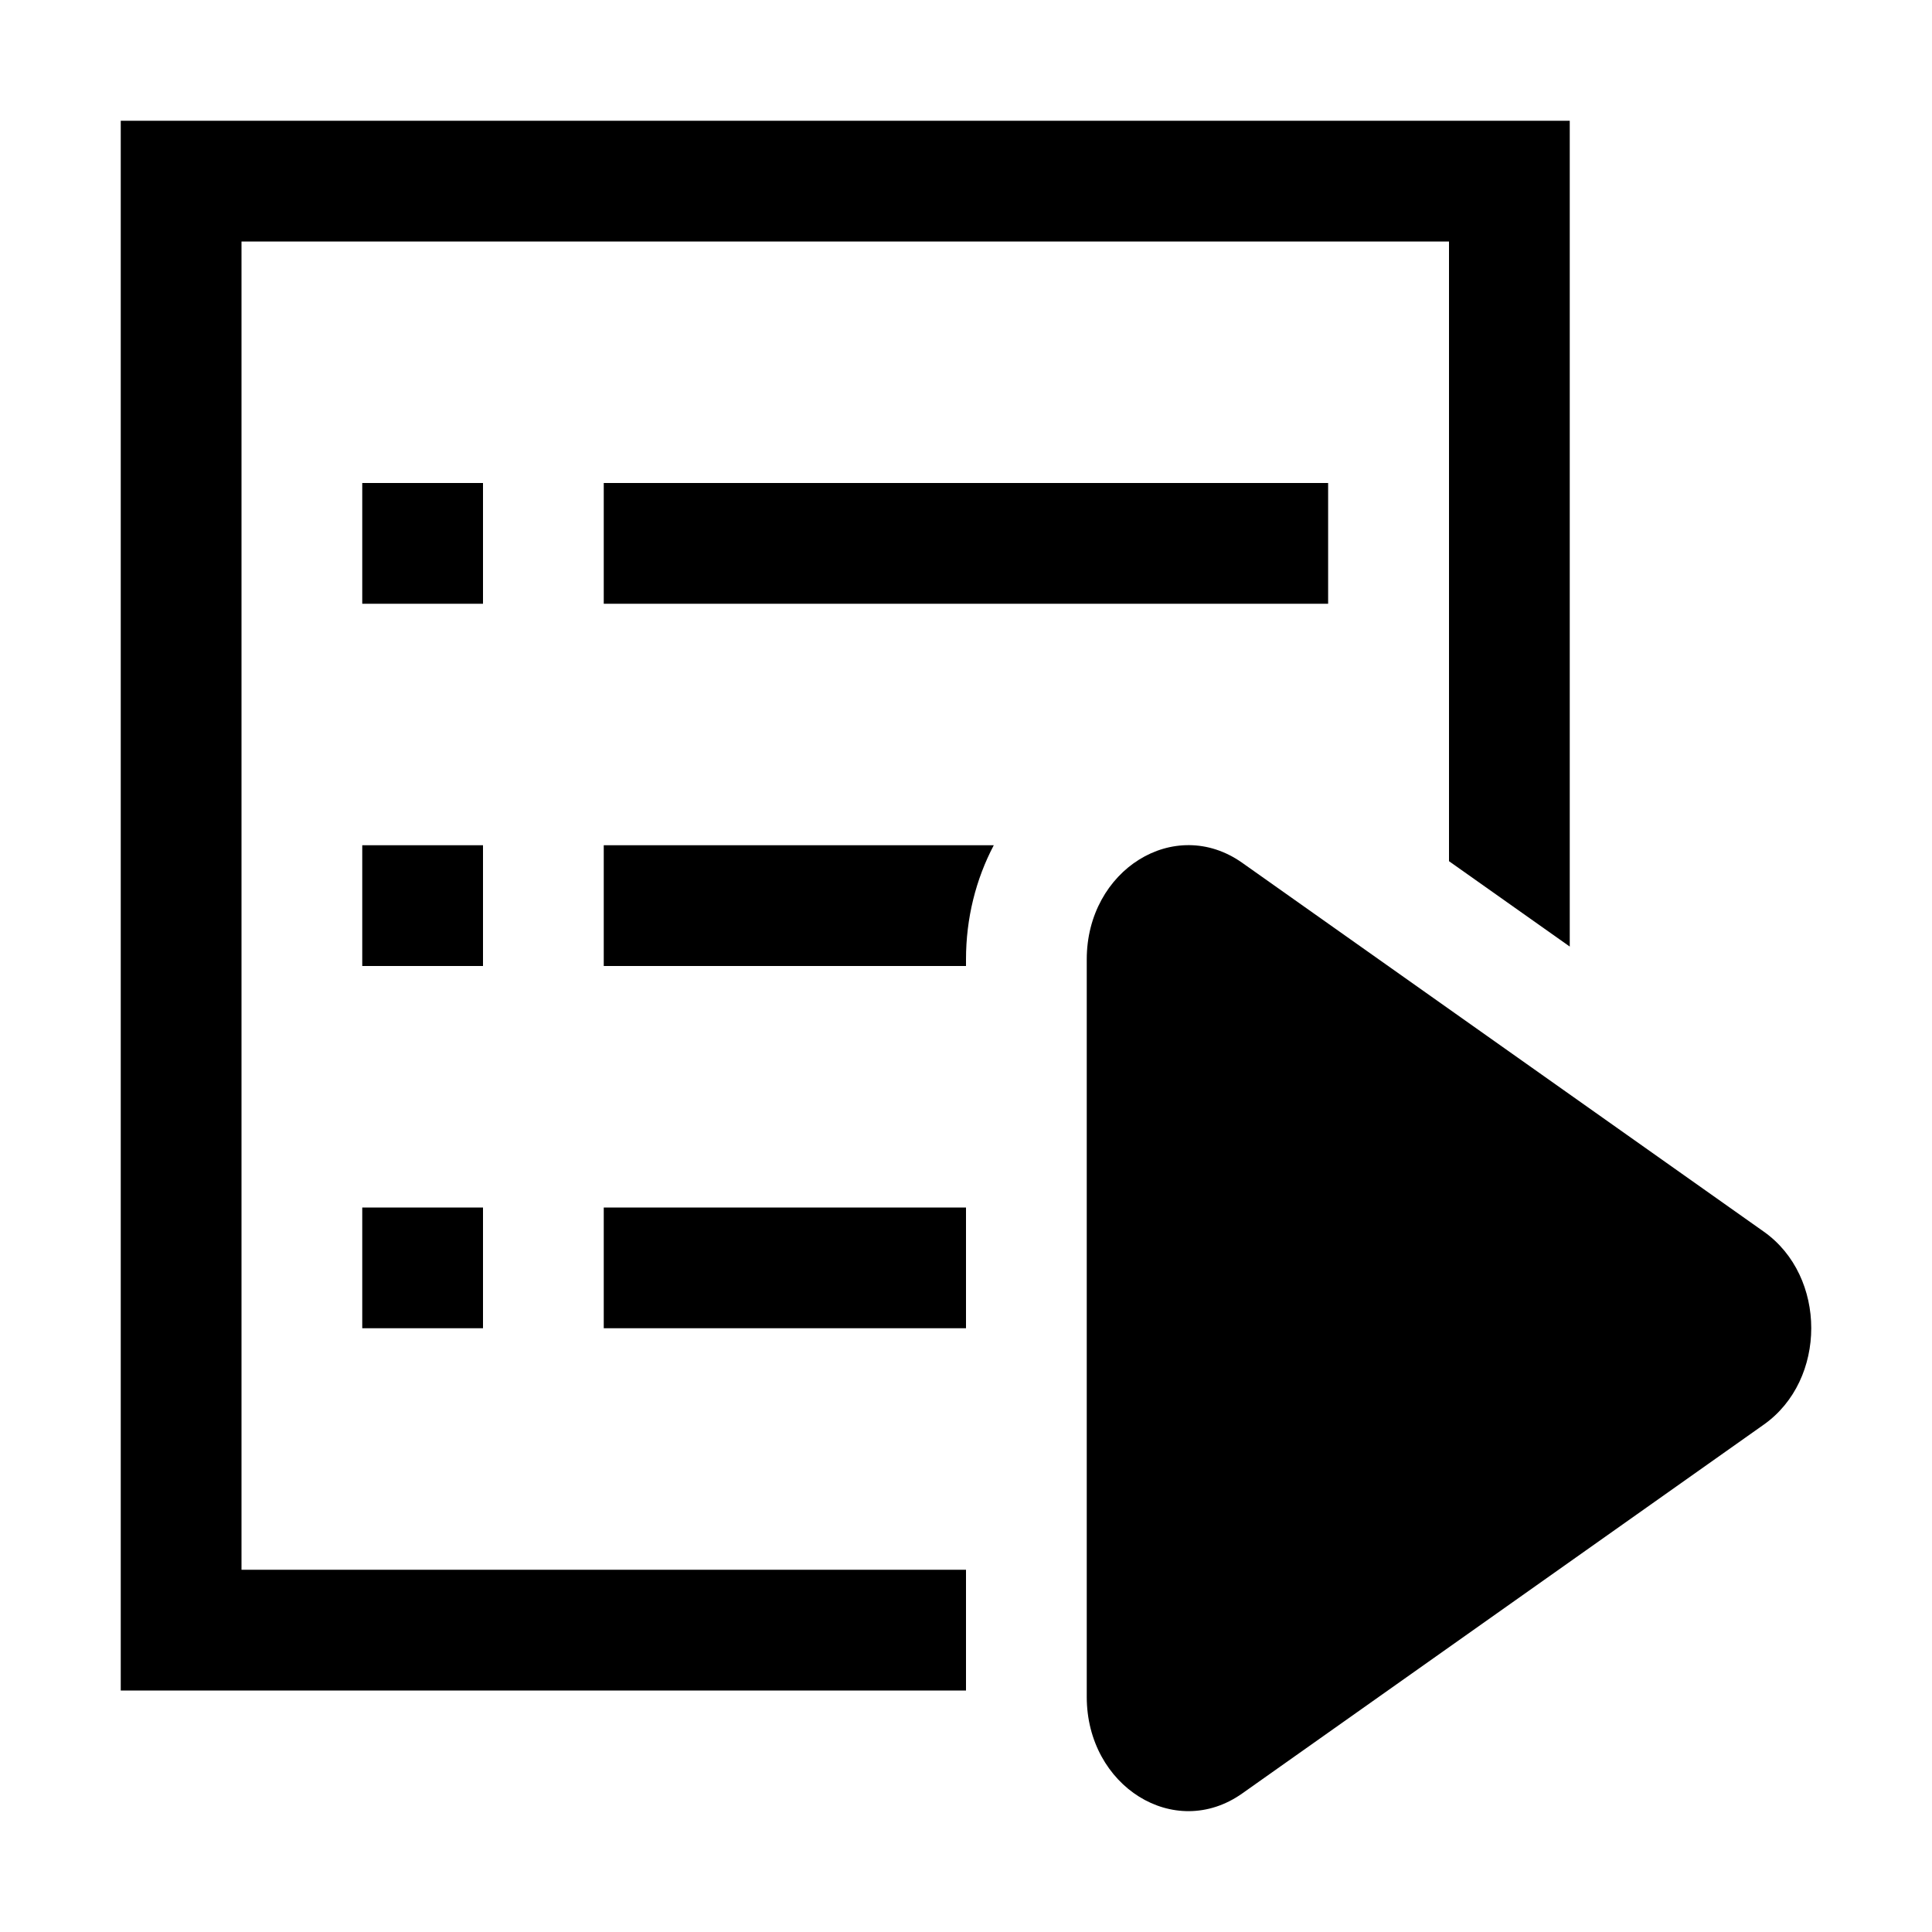
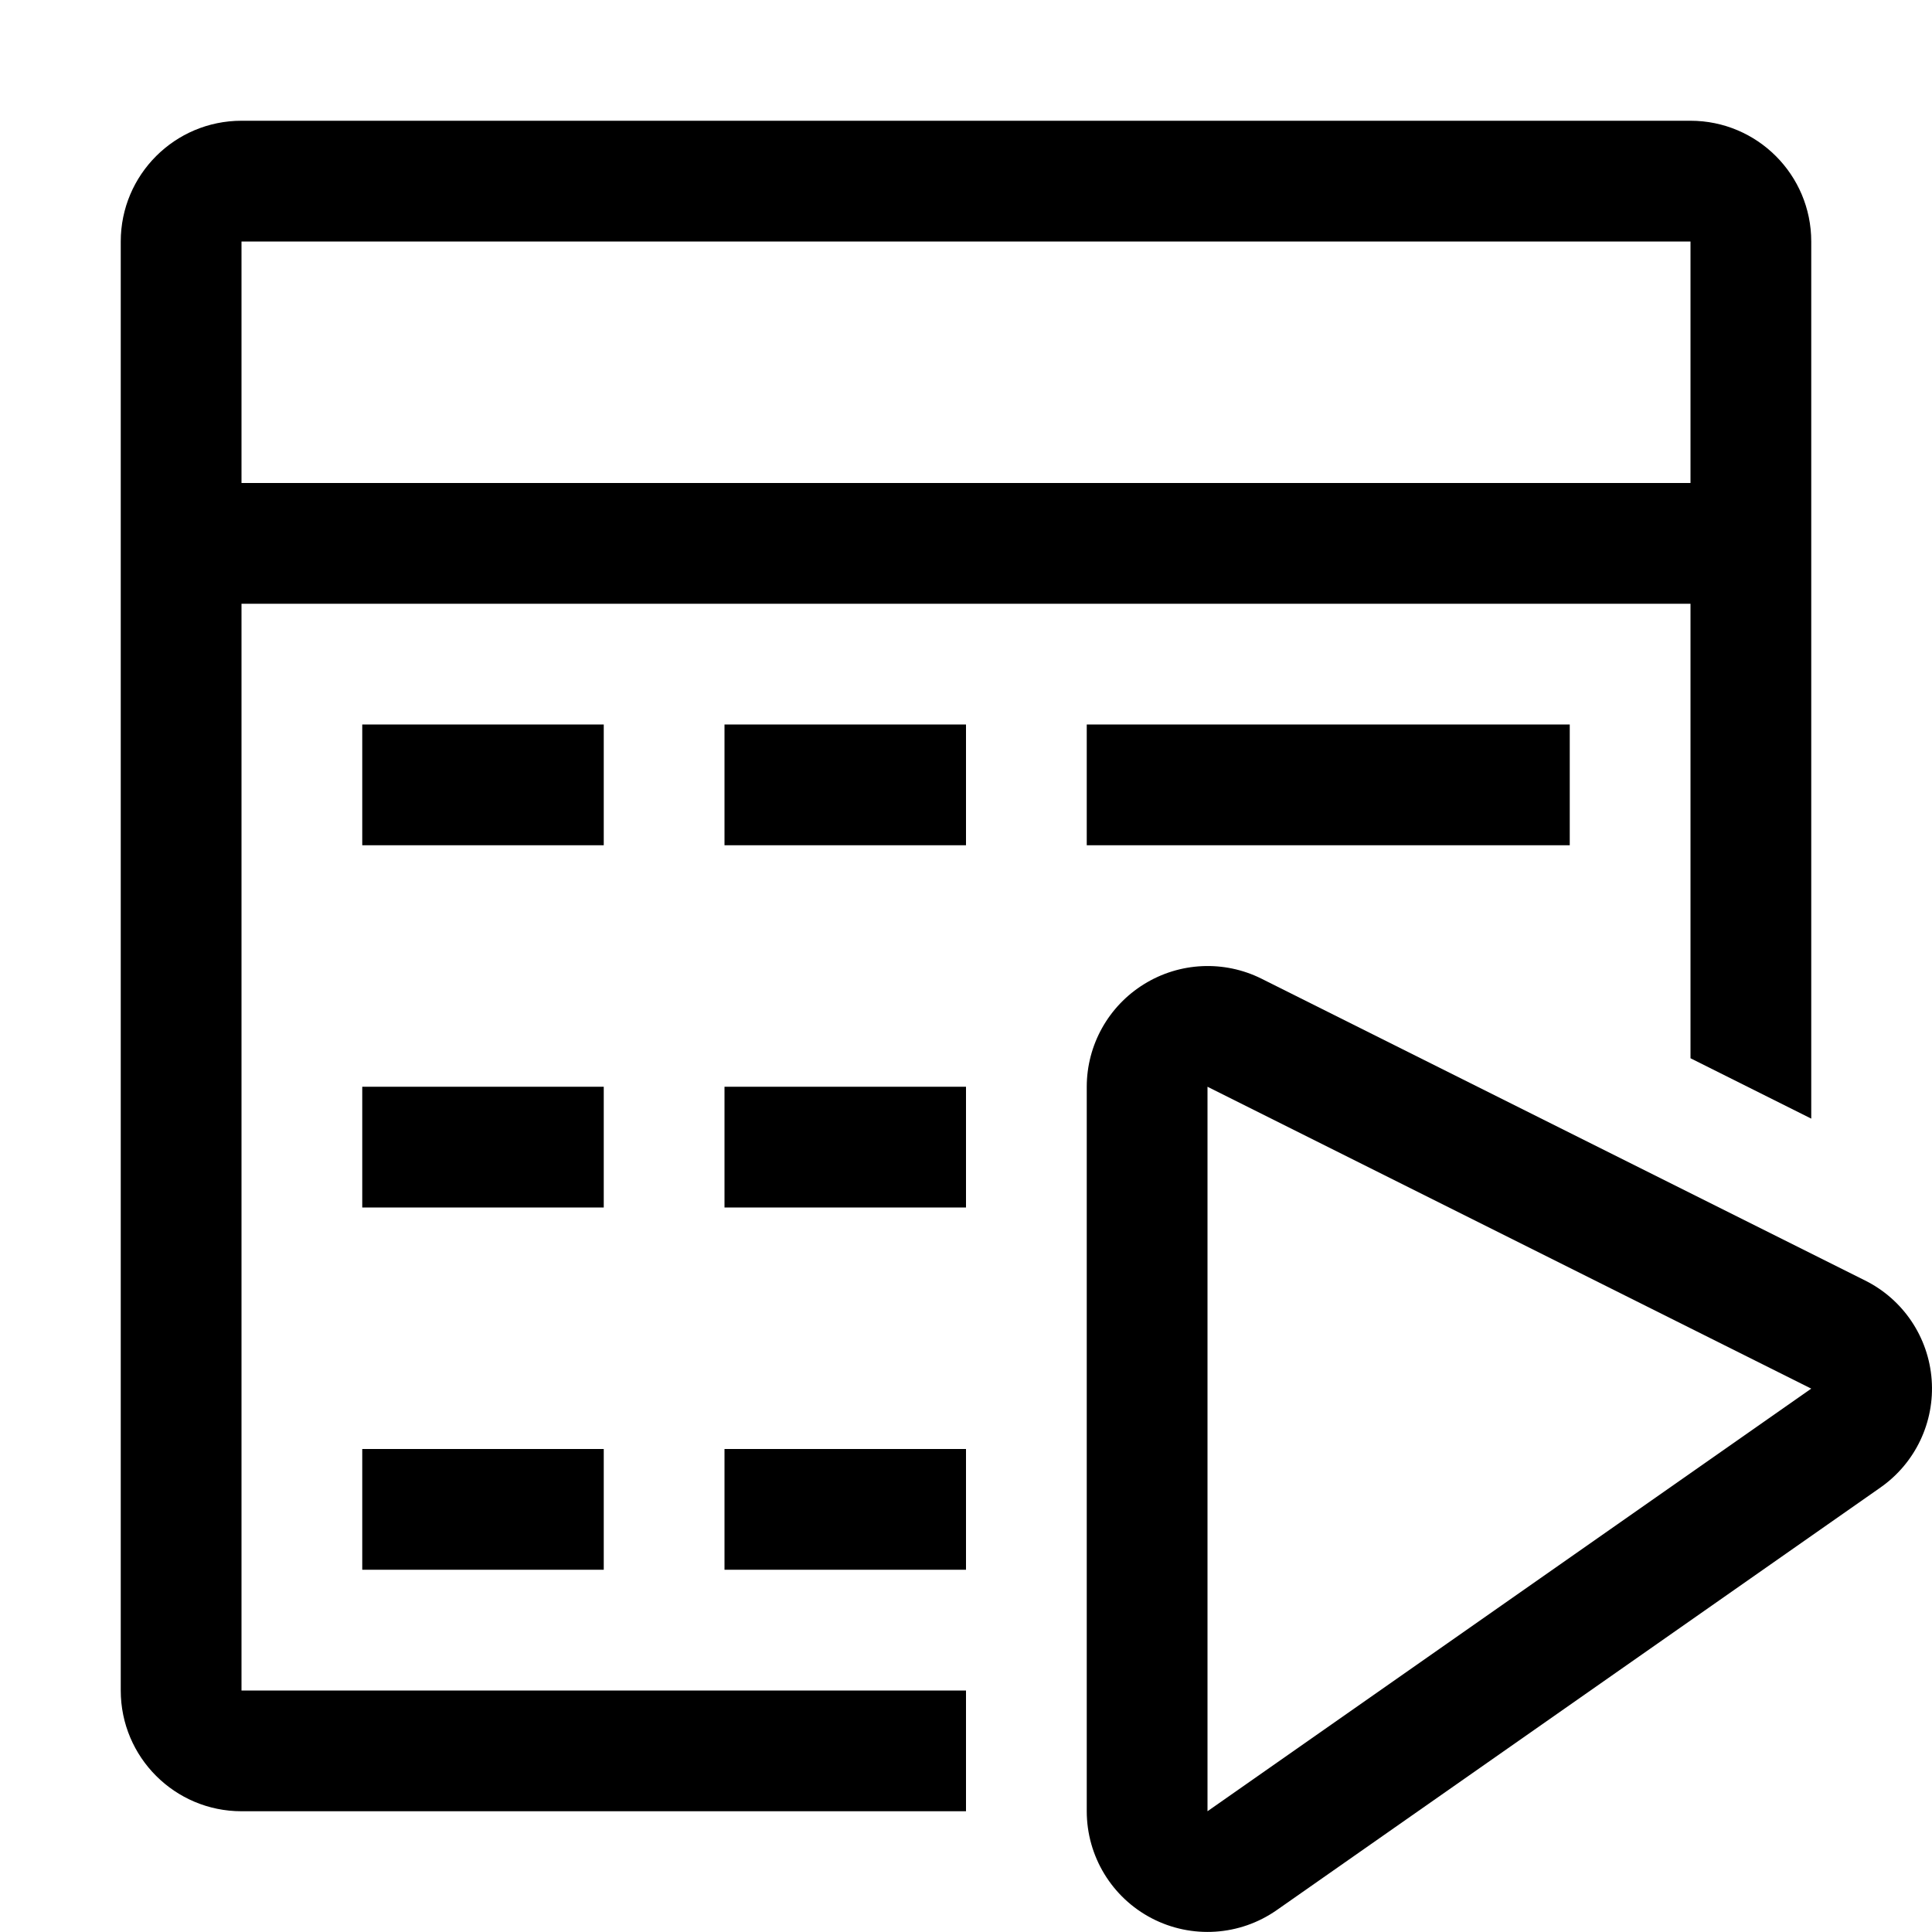
<svg xmlns="http://www.w3.org/2000/svg" width="16" height="16" viewBox="0 0 16 16">
-   <path d="M12 2H2v11h6v1H1V1h12v6.839l-1-.707V2z" />
-   <path d="M8 11v-1H5v1h3zM8 7.945c0-.342.082-.664.23-.945H5v1h3v-.055zM5 5h5.999V4H5v1zM3 4v1h1V4H3zM3 7v1h1V7H3zM3 10v1h1v-1H3zM14.607 10.2l-4.32-3.055C9.727 6.75 9 7.204 9 7.945v6.108c0 .74.726 1.196 1.287.8l4.32-3.055c.524-.37.524-1.228 0-1.598z" />
+   <path d="M3 6h2v1H3V6Zm3 0h2v1H6V6Zm3 0h4v1H9V6ZM3 9h2v1H3V9Zm3 0h2v1H6V9Zm-3 3h2v1H3v-1Zm3 0h2v1H6v-1Z" />
+   <path fill-rule="evenodd" d="M14 1a1 1 0 0 1 1 1v7.264l-1-.5V5H2v9h6v1H2a1 1 0 0 1-1-1V2a1 1 0 0 1 1-1h12ZM2 4h12V2H2v2Z" clip-rule="evenodd" />
+   <path d="M9.475 8.15a1 1 0 0 1 .972-.045l5 2.5a1 1 0 0 1 .126 1.714l-5 3.5A1 1 0 0 1 9 15V9a1 1 0 0 1 .475-.85ZM10 15l5-3.5L10 9v6Z" />
</svg>
